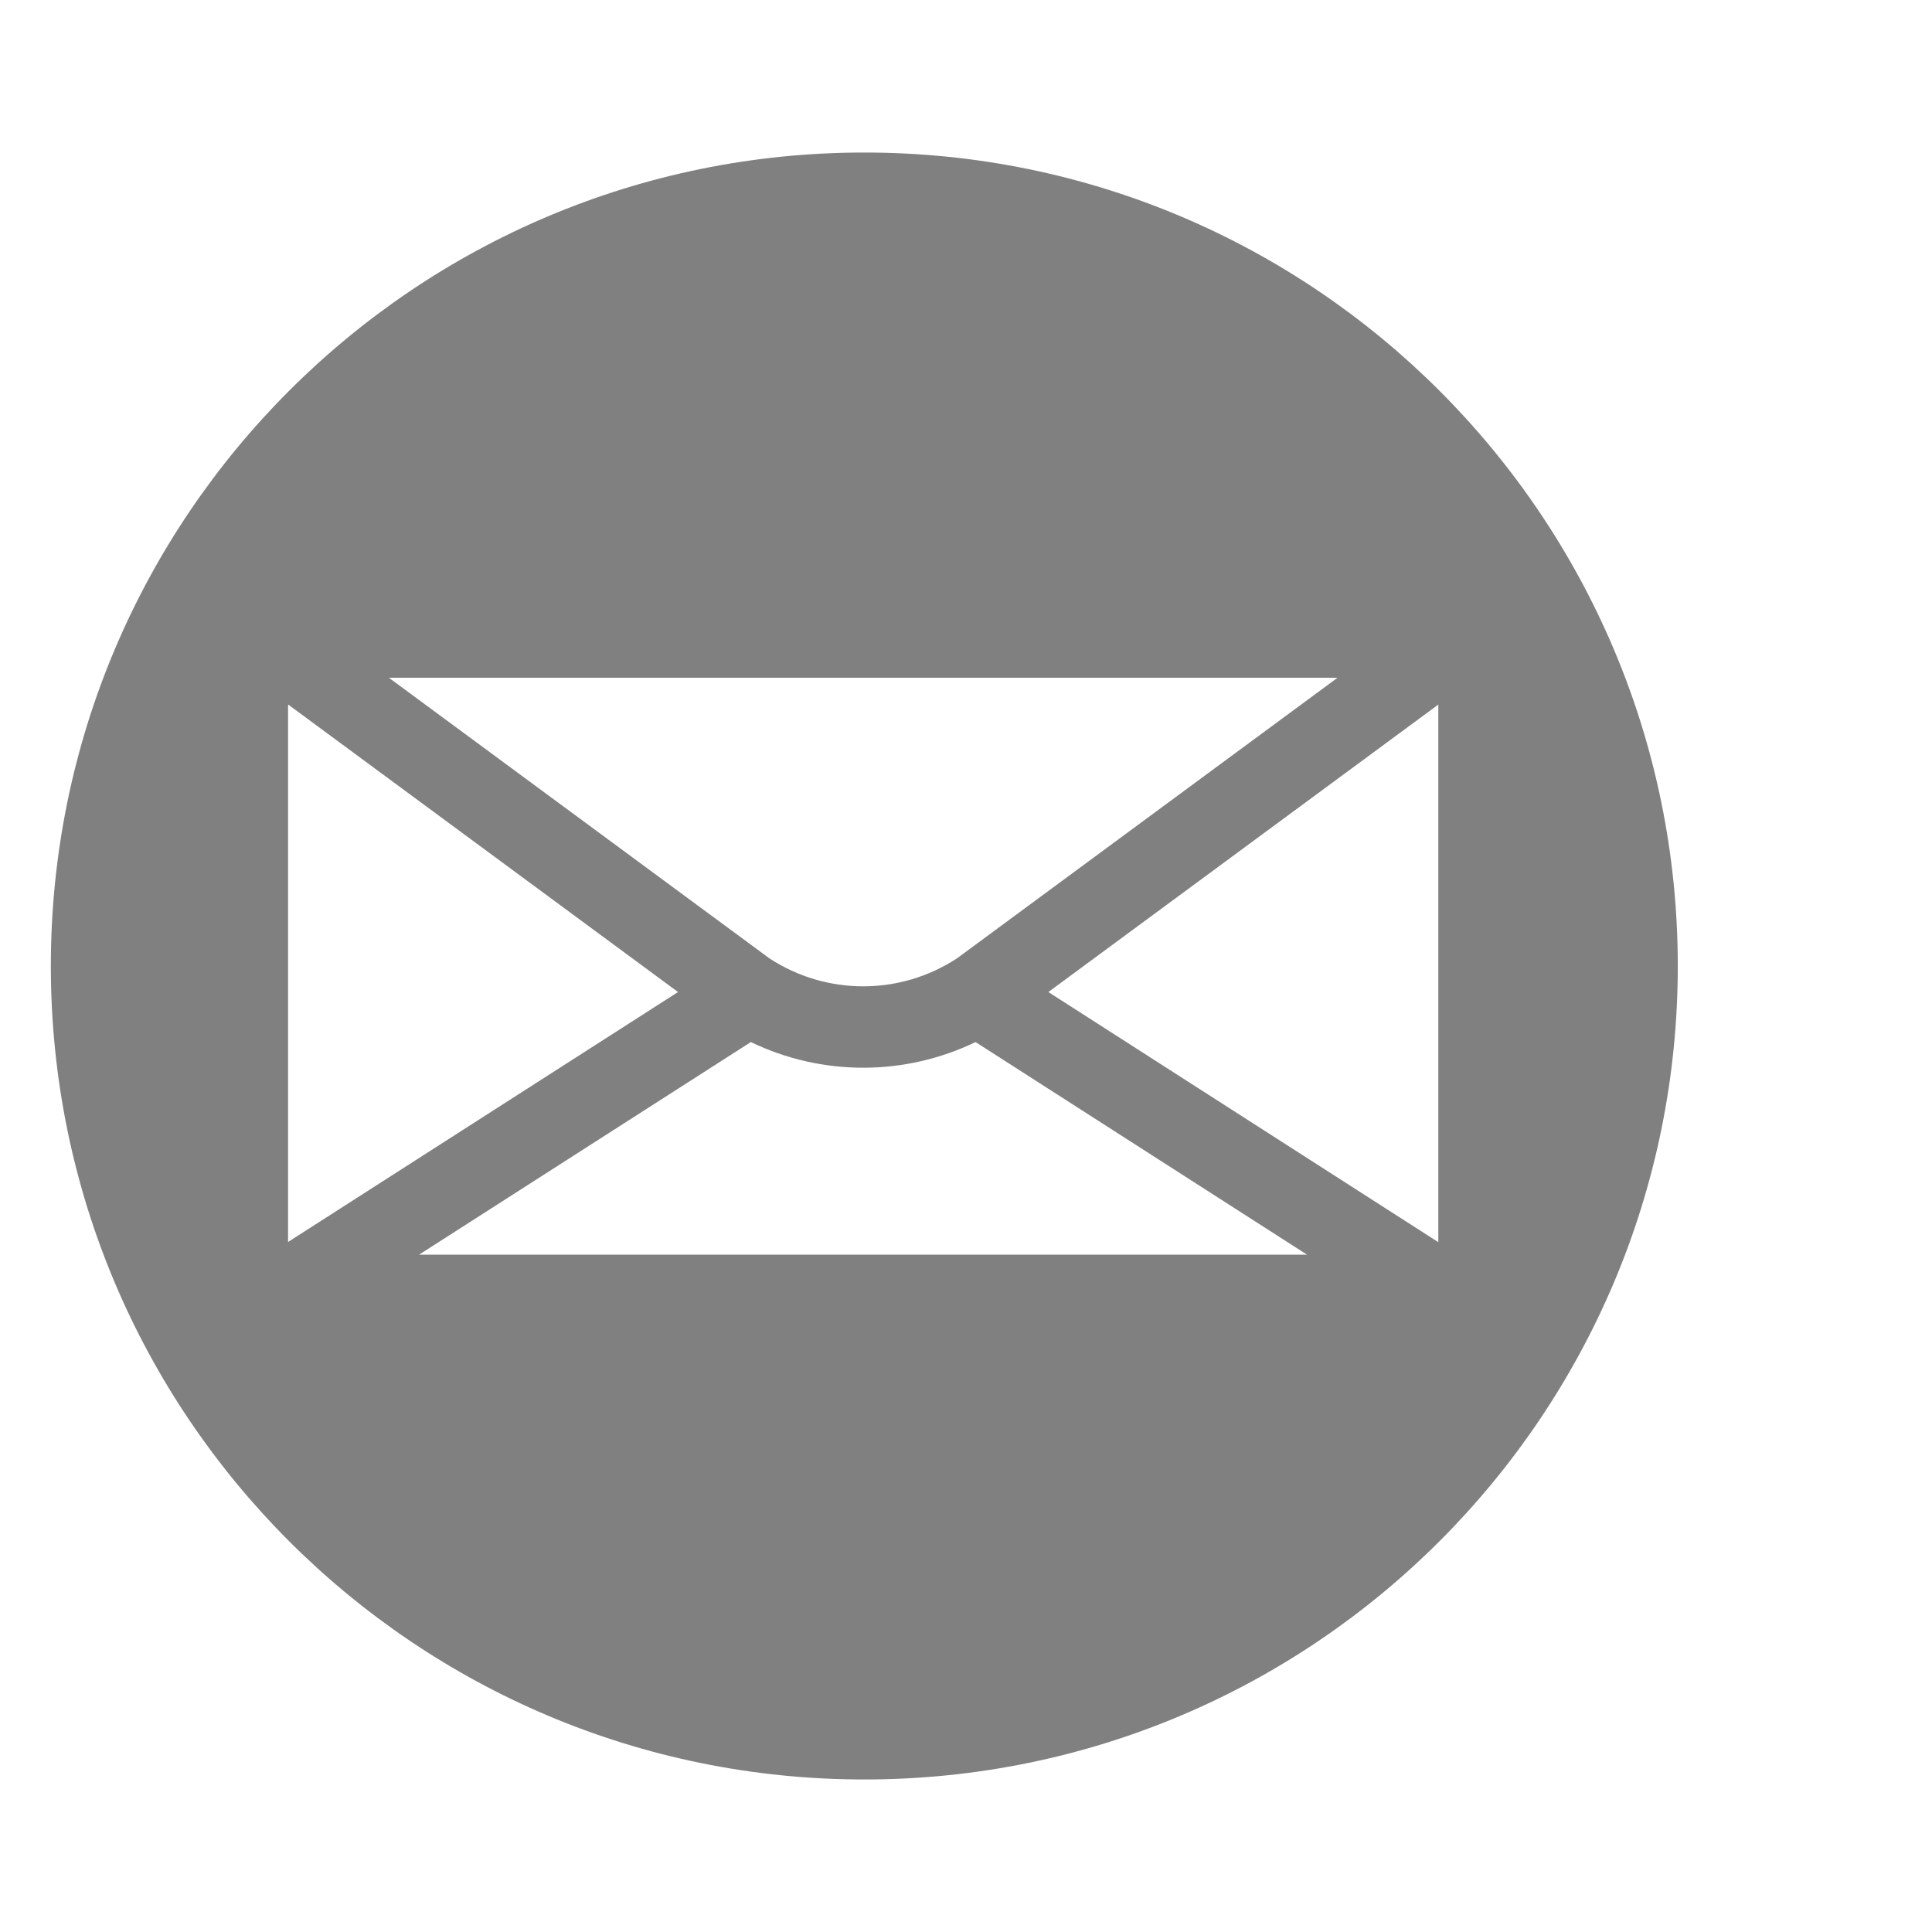
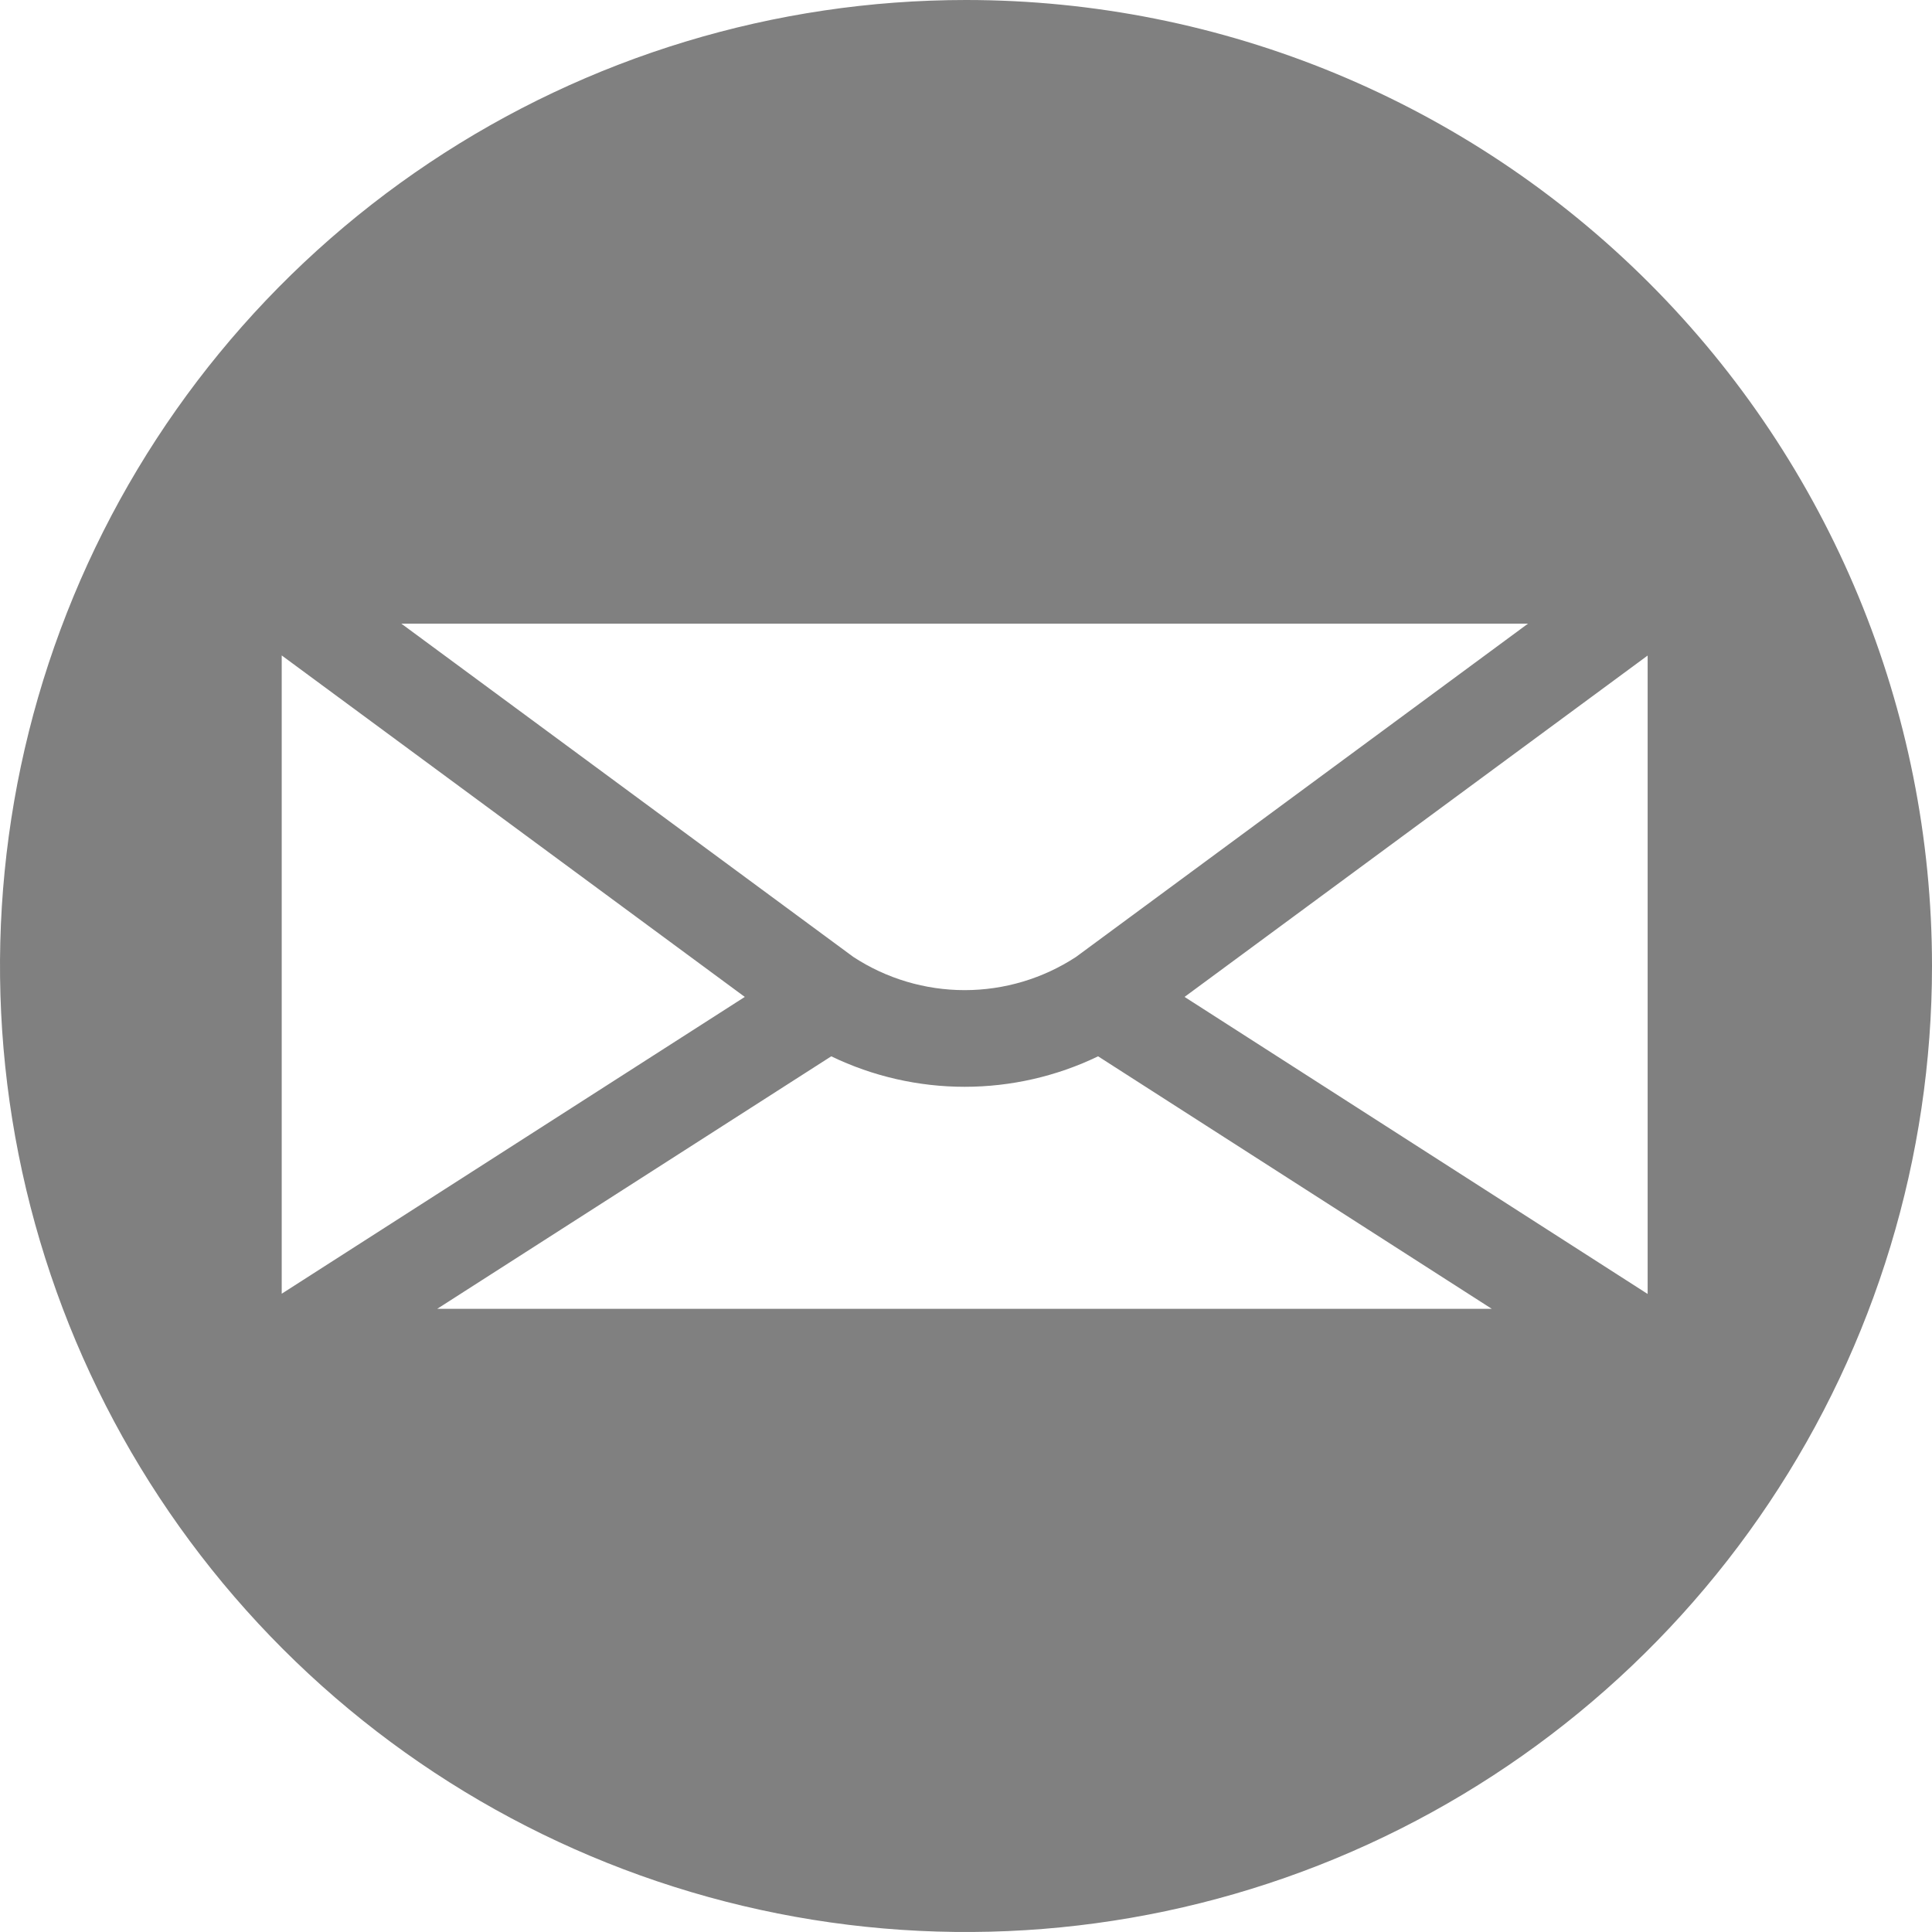
- <svg xmlns="http://www.w3.org/2000/svg" fill="#808080" width="45px" height="45px" viewBox="0 0 19.00 19.00" class="cf-icon-svg" stroke="#808080" stroke-width="0">
-   <g id="SVGRepo_bgCarrier" stroke-width="0" />
-   <g id="SVGRepo_tracerCarrier" stroke-linecap="round" stroke-linejoin="round" stroke="#CCCCCC" stroke-width="0.228" />
-   <g id="SVGRepo_iconCarrier">
-     <path d="M16.5 9.5a8 8 0 1 1-8-8 8 8 0 0 1 8 8zm-9.832.256L2.833 6.928v5.286zM3.824 6.665l3.743 2.76a1.684 1.684 0 0 0 1.844 0l3.743-2.76zm9.03 5.674-3.26-2.091a2.545 2.545 0 0 1-2.21 0l-3.263 2.091zm1.291-5.41L10.31 9.756l3.835 2.46z" />
-   </g>
+ <svg xmlns="http://www.w3.org/2000/svg" width="200" height="200" viewBox="0 0 200 200" fill="#808080">
+   <path d="M200 100C200 119.778 194.135 139.112 183.147 155.557C172.159 172.002 156.541 184.819 138.268 192.388C119.996 199.957 99.889 201.937 80.491 198.078C61.093 194.22 43.275 184.696 29.289 170.711C15.304 156.725 5.78 138.907 1.922 119.509C-1.937 100.111 0.043 80.004 7.612 61.732C15.181 43.459 27.998 27.841 44.443 16.853C60.888 5.865 80.222 0 100 0C126.522 0 151.957 10.536 170.711 29.289C189.464 48.043 200 73.478 200 100ZM77.1 103.2L29.163 67.85V133.925L77.1 103.2ZM41.55 64.562L88.338 99.062C91.763 101.304 95.769 102.498 99.862 102.498C103.957 102.498 107.962 101.304 111.388 99.062L158.175 64.562H41.55ZM154.425 135.487L113.675 109.35C109.367 111.427 104.645 112.505 99.862 112.505C95.08 112.505 90.359 111.427 86.05 109.35L45.263 135.487H154.425ZM170.563 67.862L122.625 103.2L170.563 133.95V67.862Z" />
</svg>
